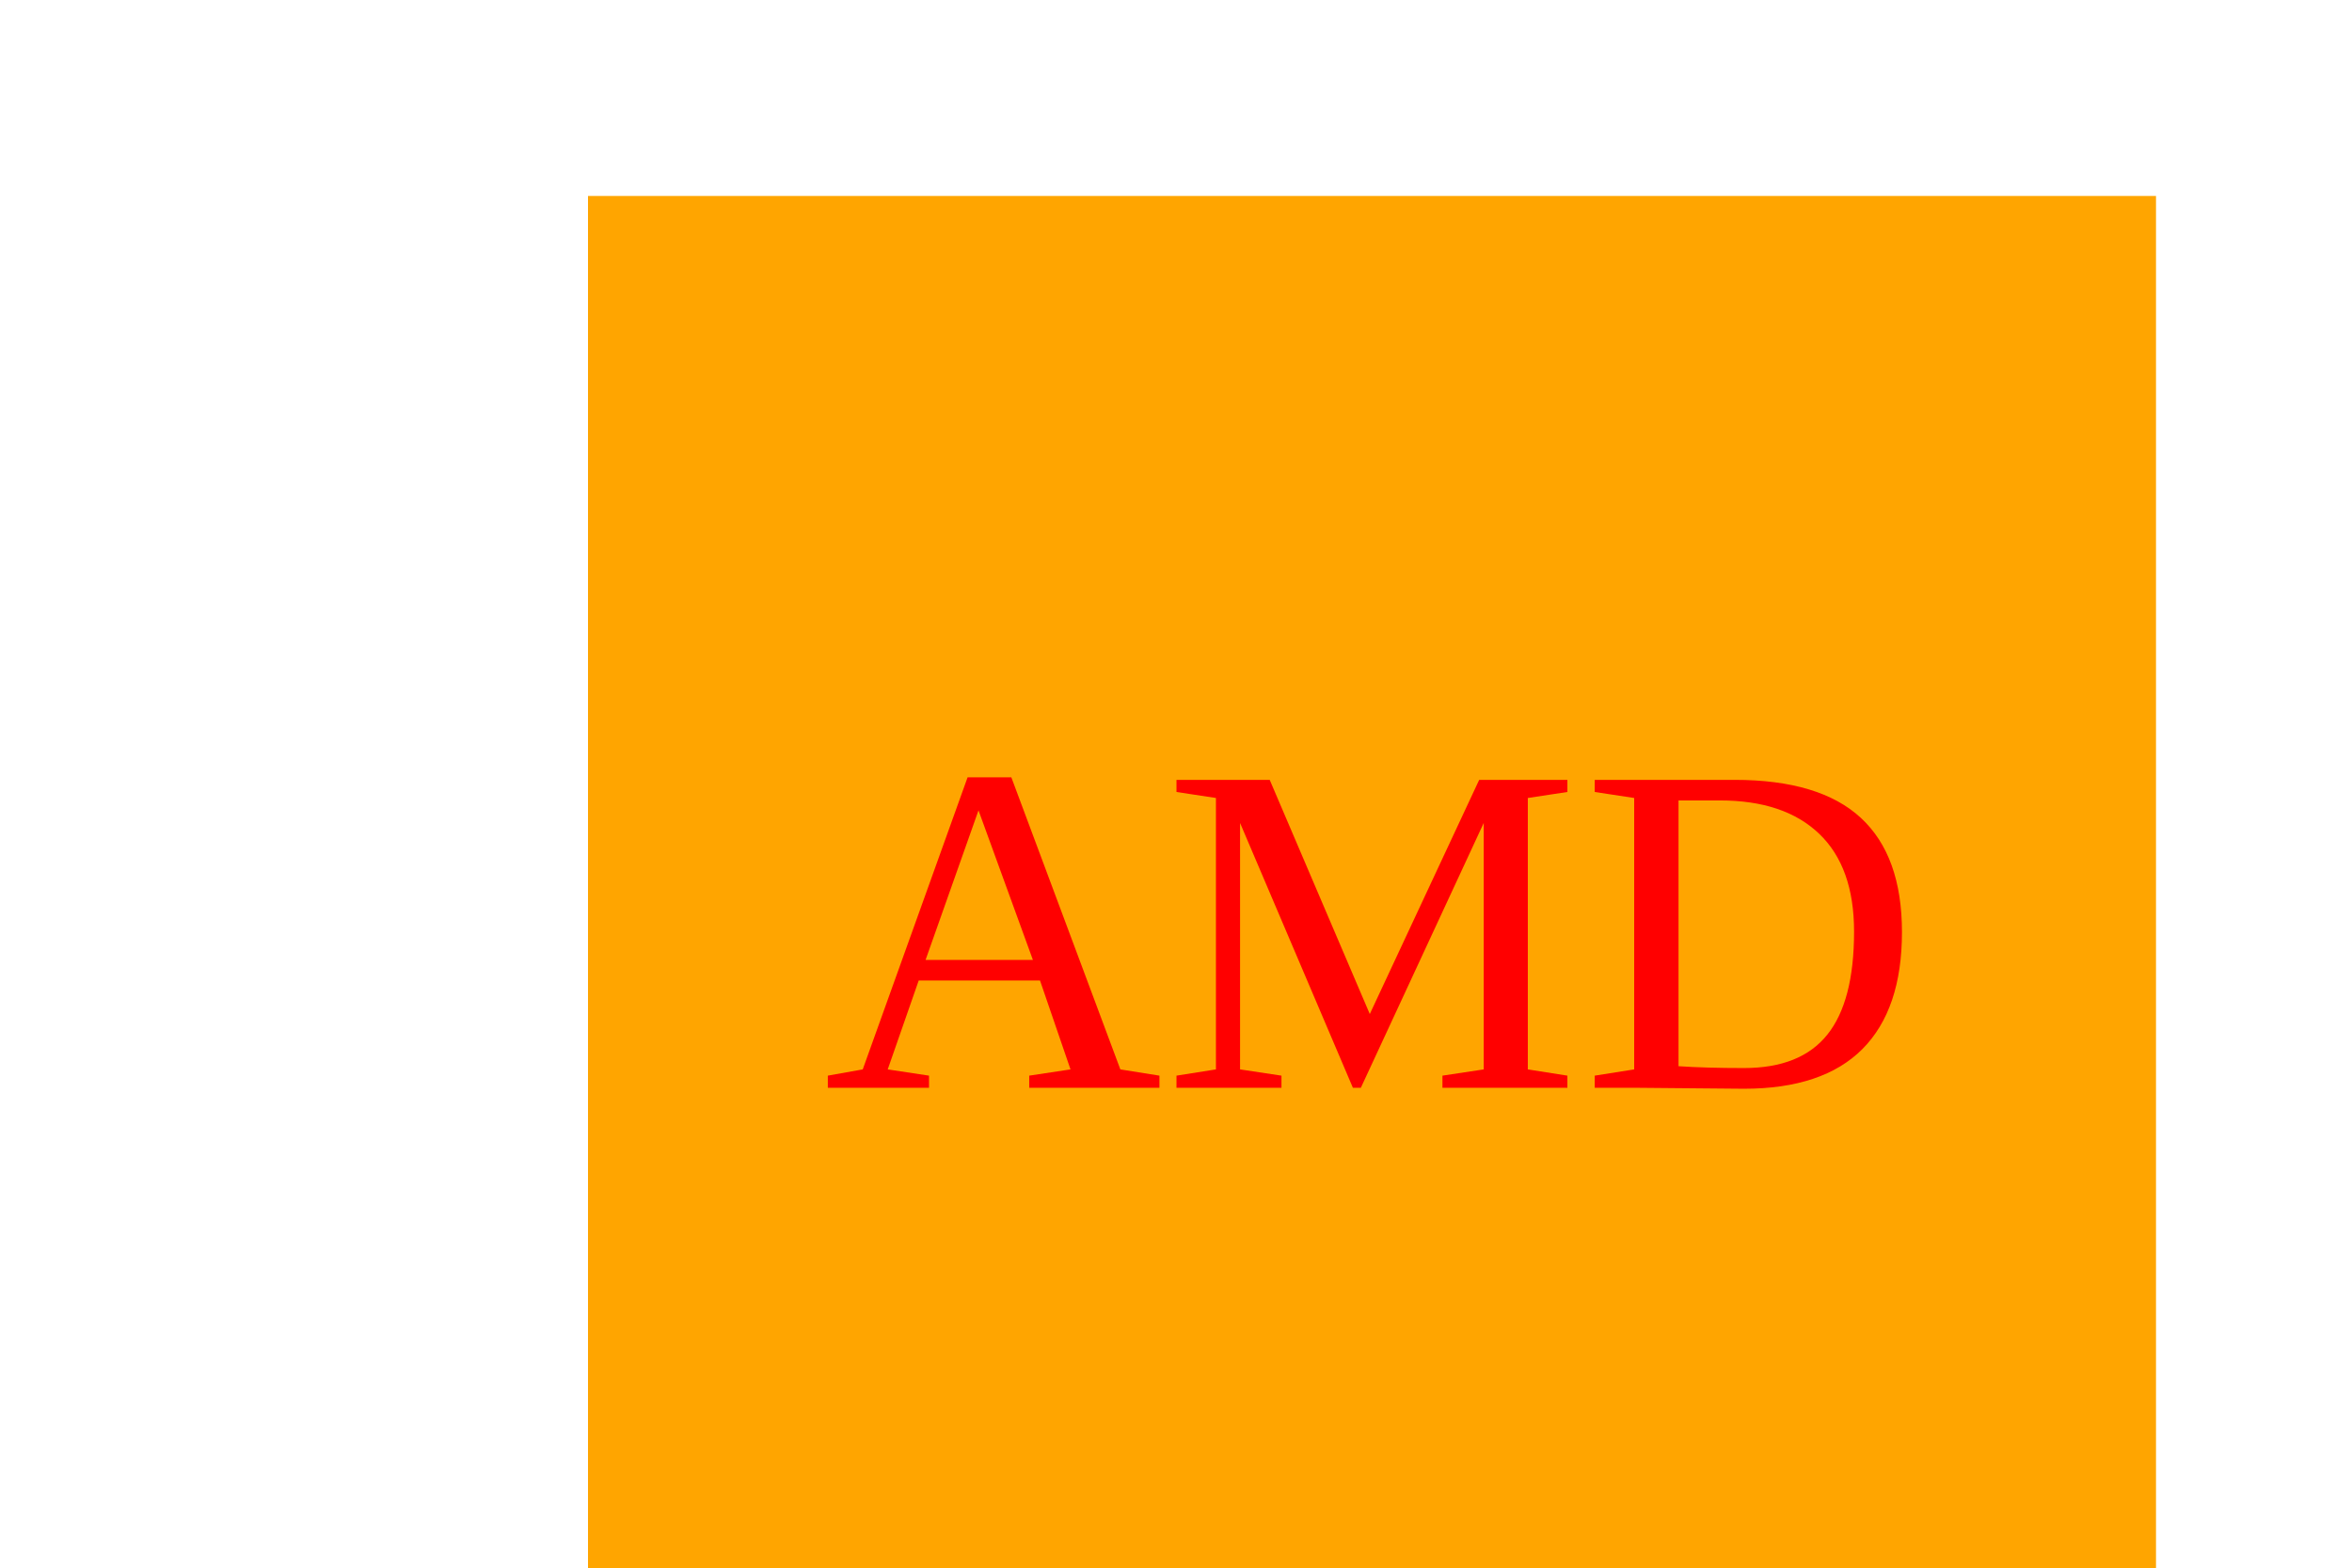
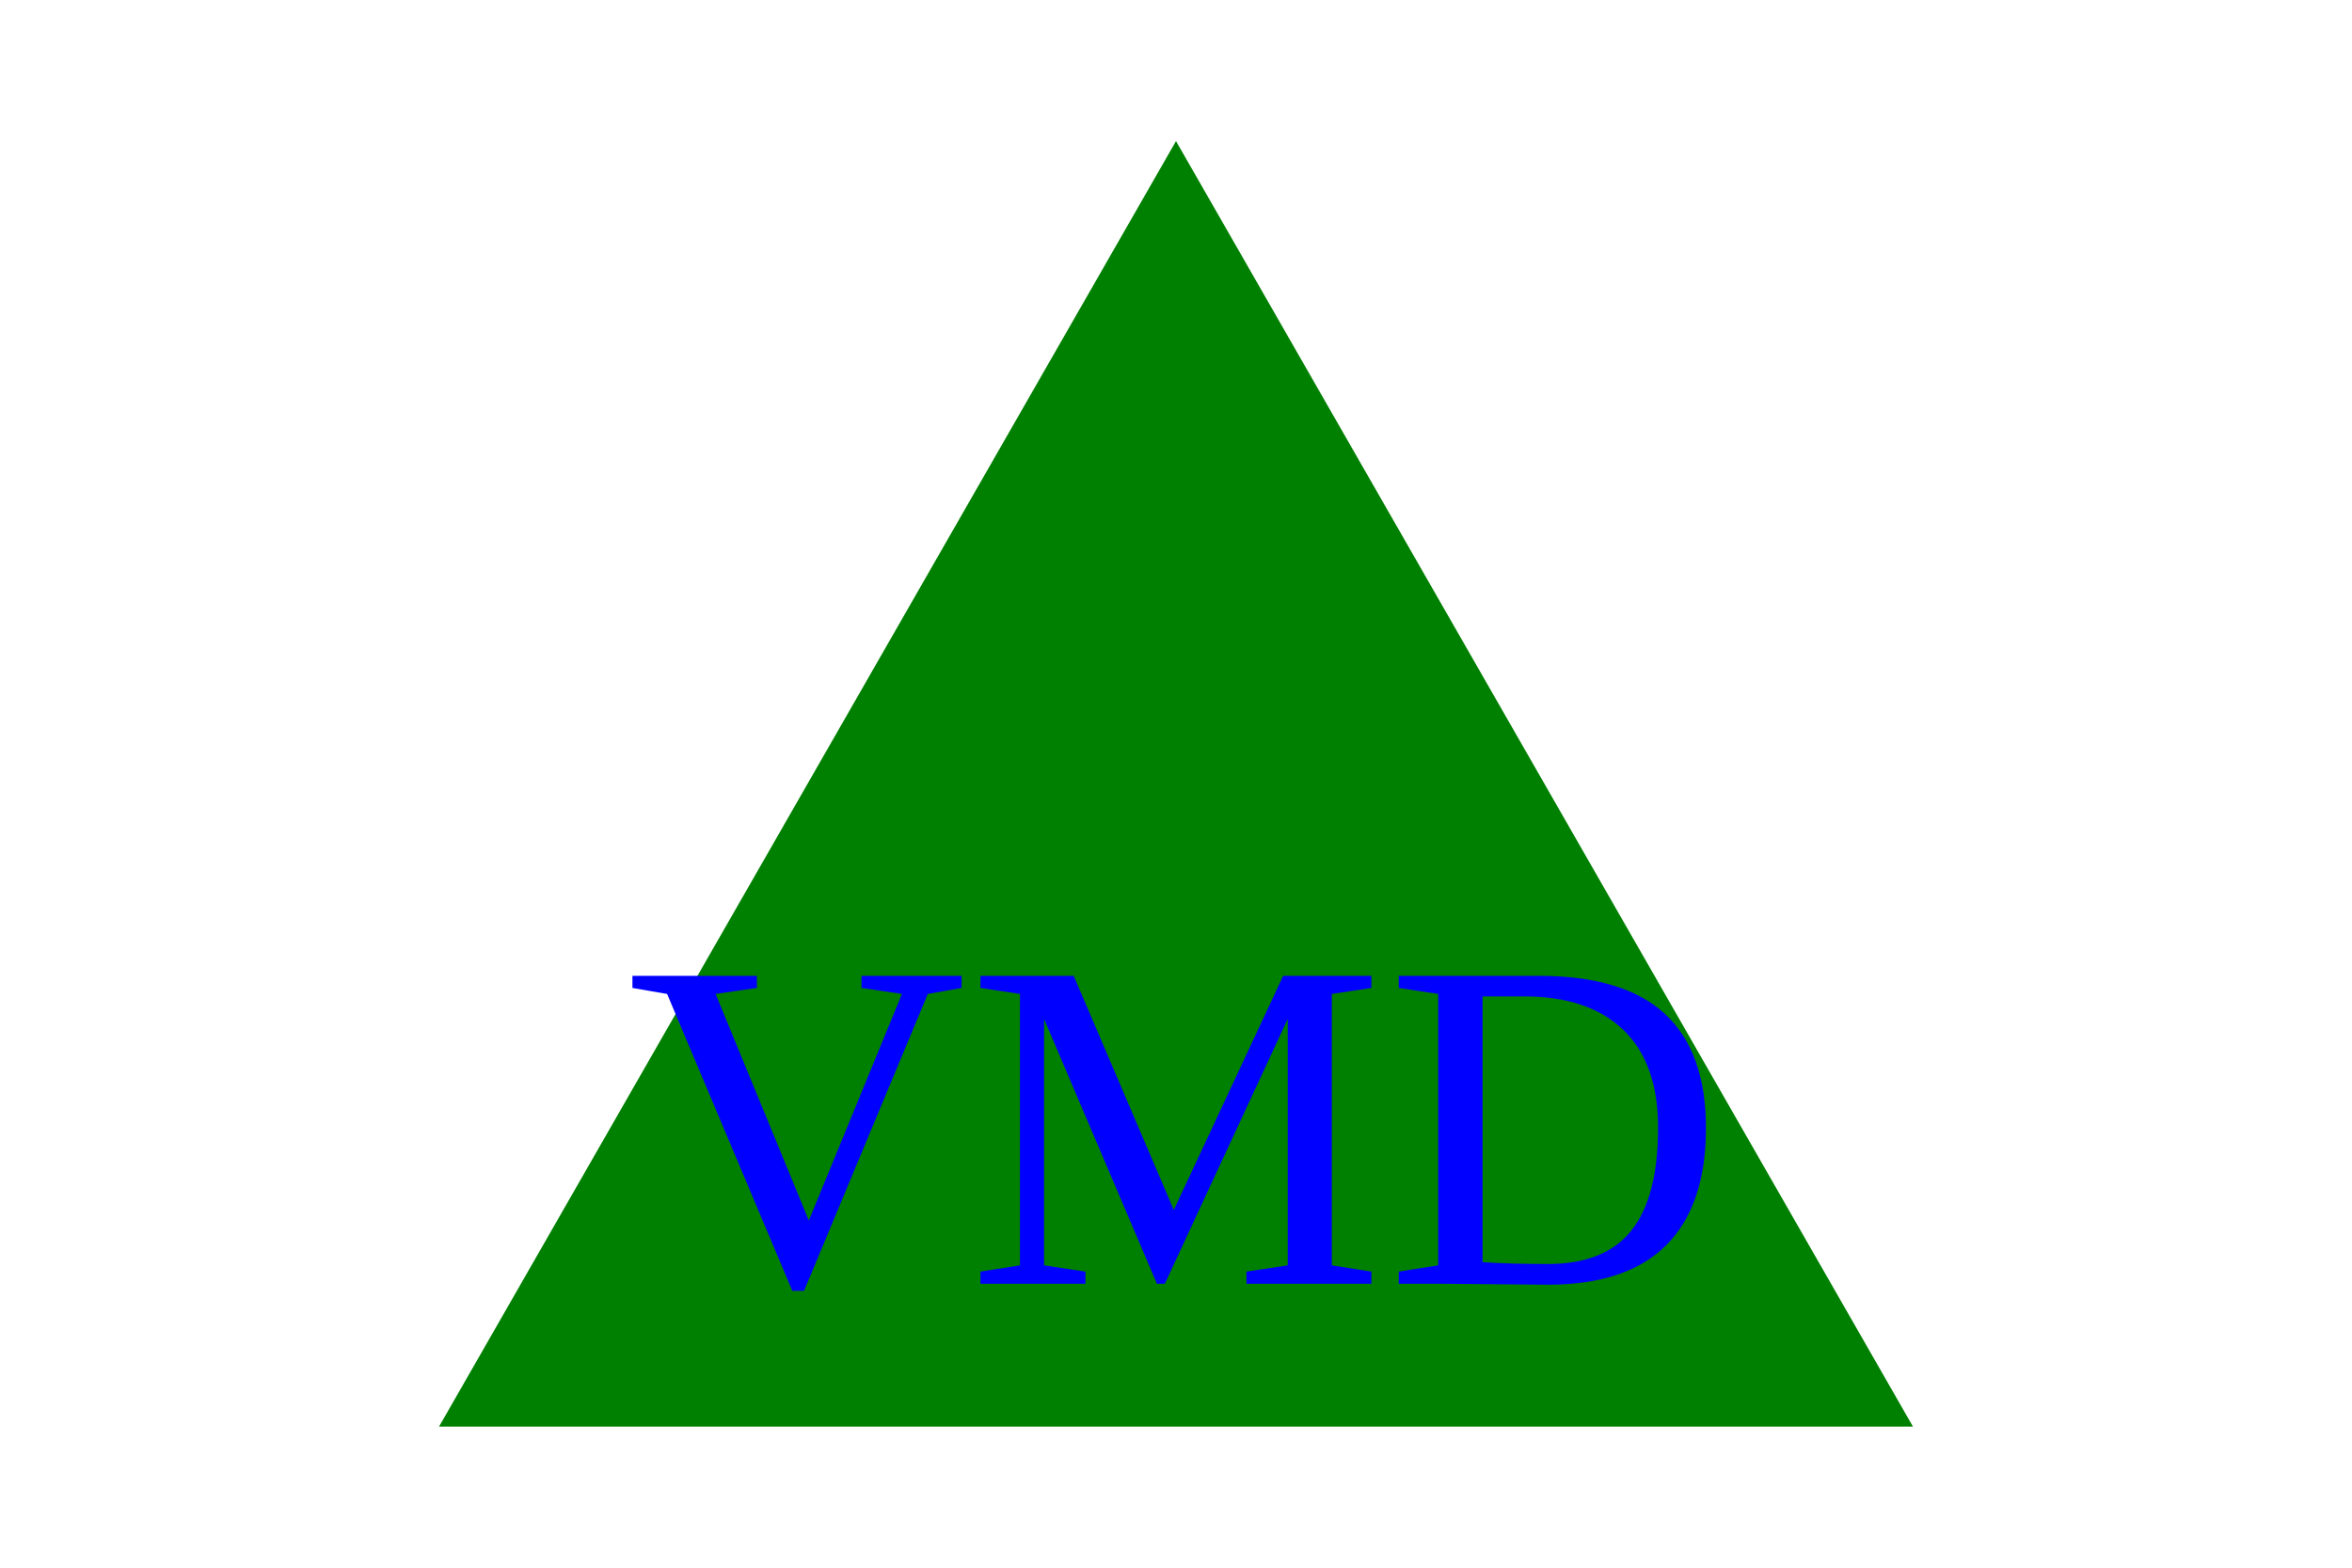
<svg xmlns="http://www.w3.org/2000/svg" version="1.1" width="300" height="200">
-   <rect x="75" y="25" width="200" height="200" fill="orange" />
-   <text x="175" y="125" font-size="60" dominant-baseline="middle" text-anchor="middle" fill="red">AMD</text>
+   <polygon points="150, 18 244, 182 56, 182" fill="green" />
+   <text x="150" y="150" font-size="60" dominant-baseline="middle" text-anchor="middle" fill="blue">VMD</text>
</svg>
